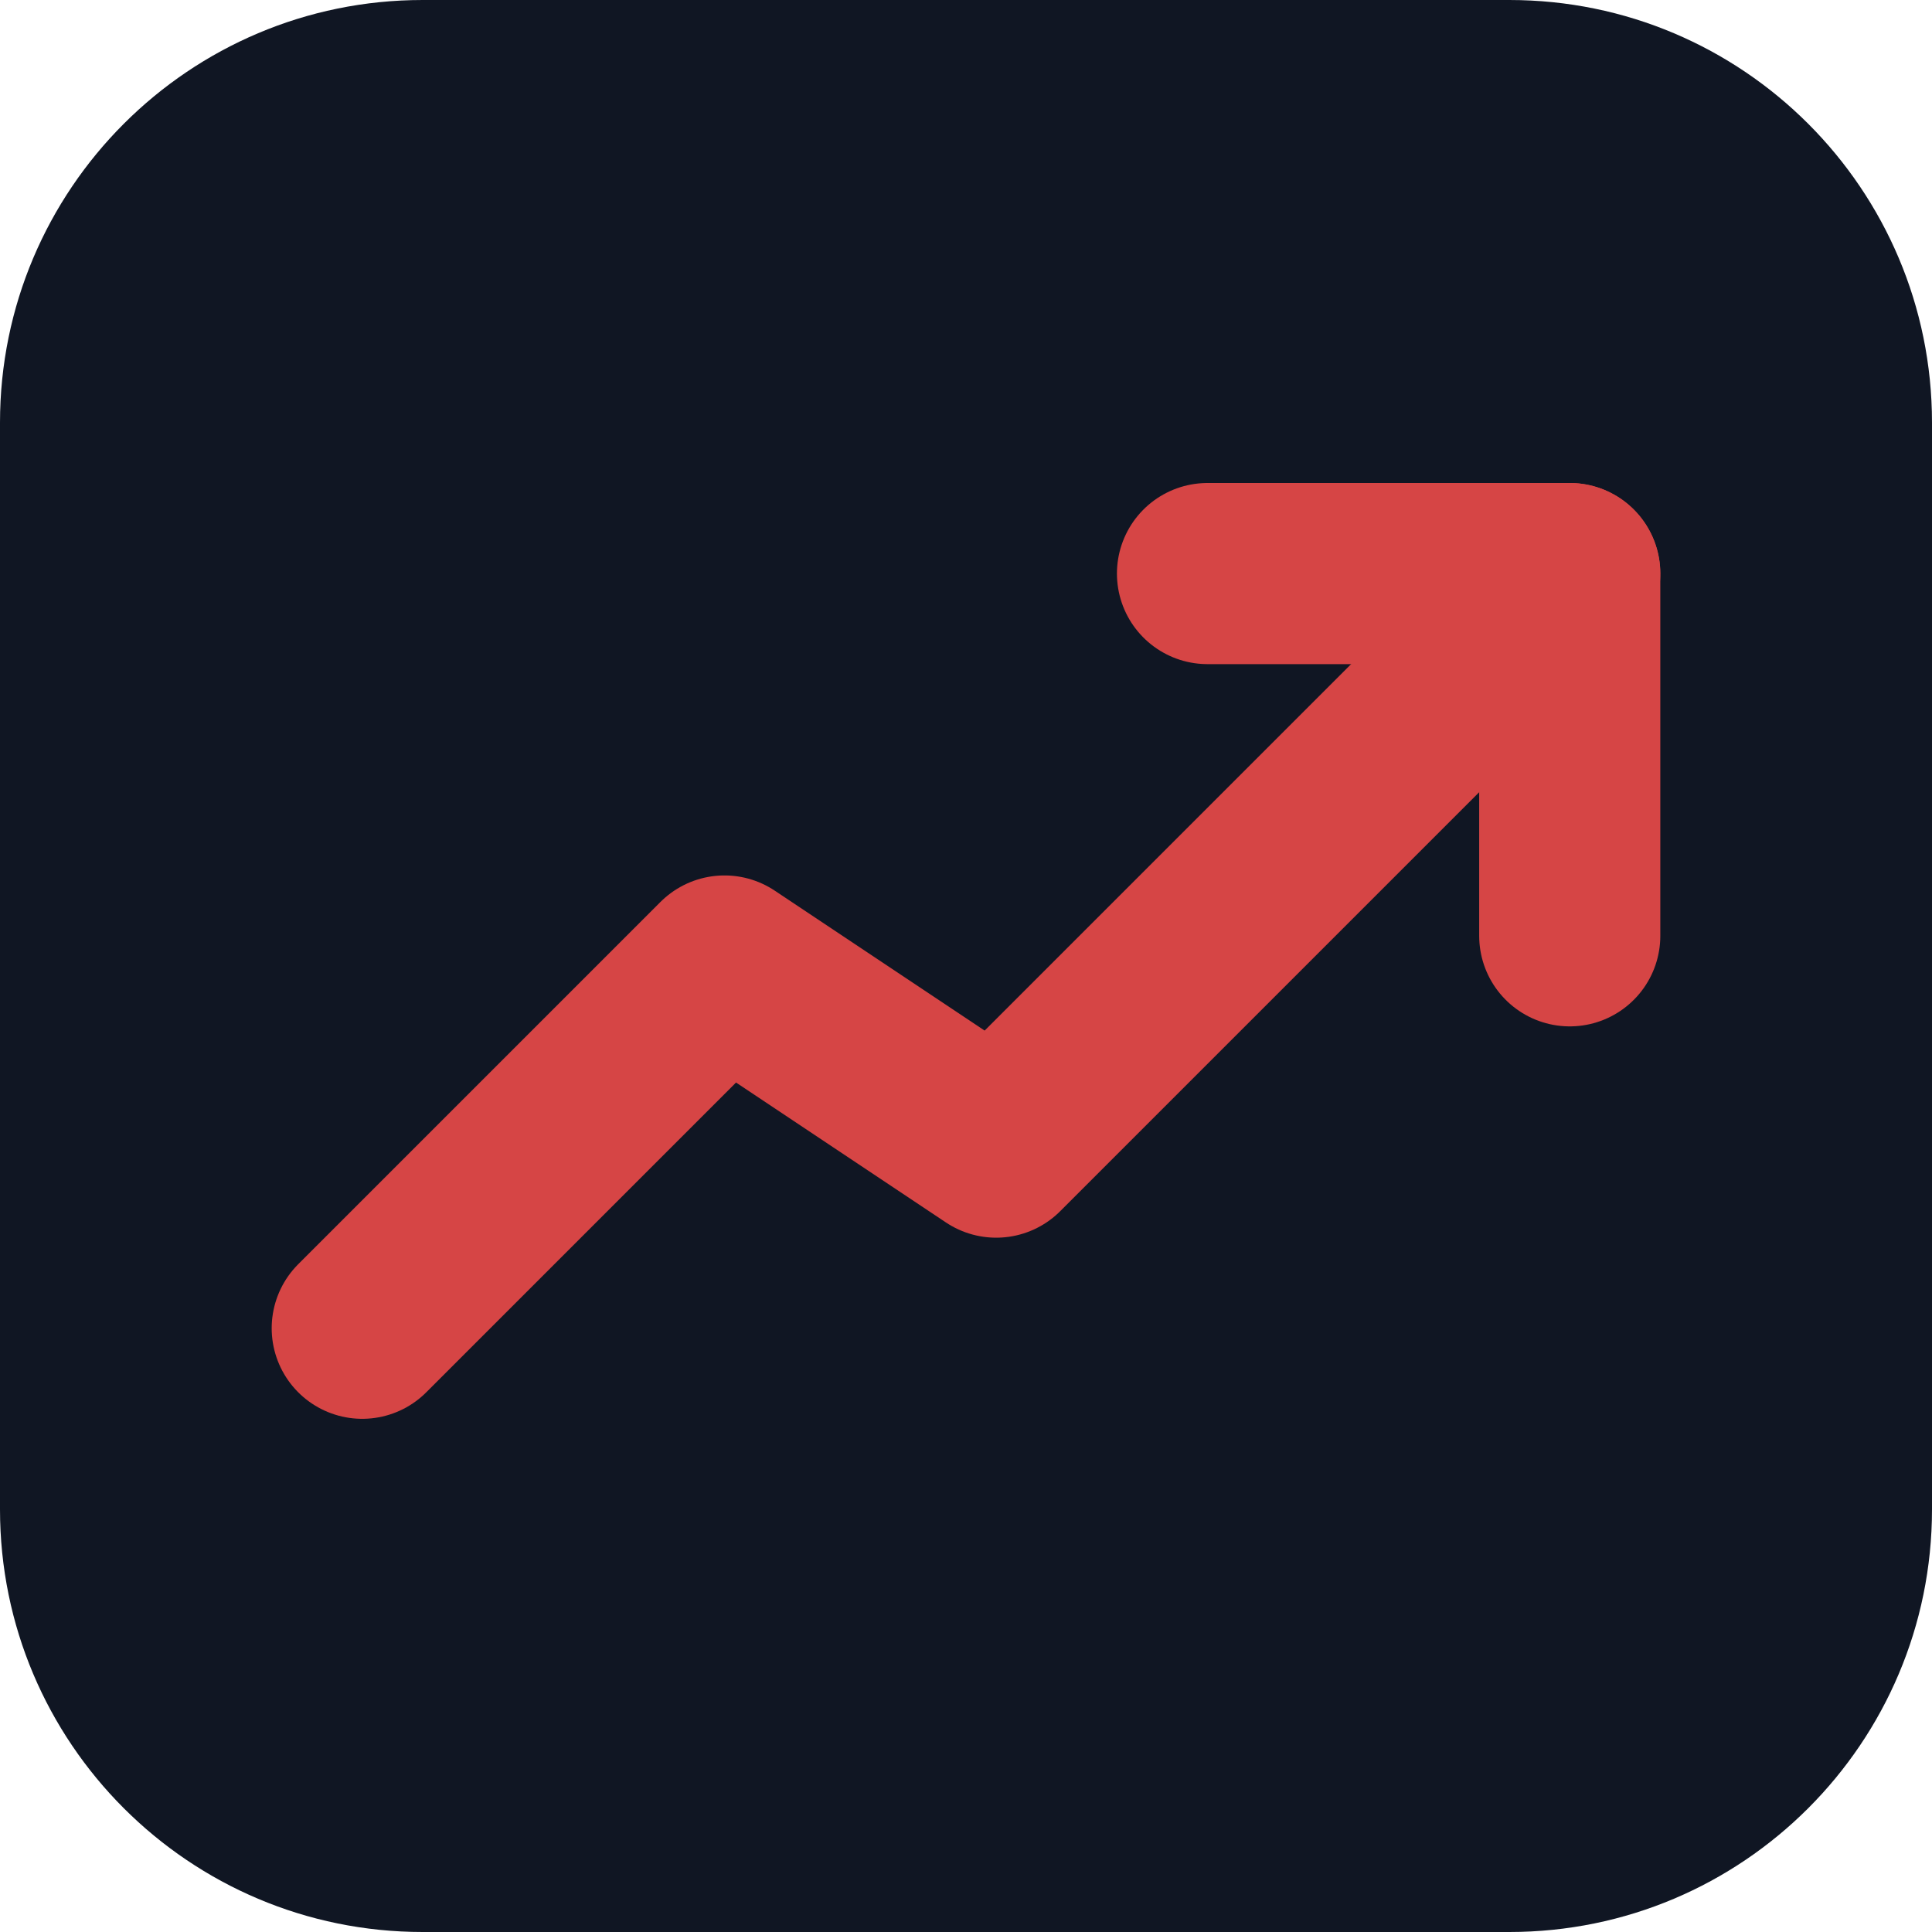
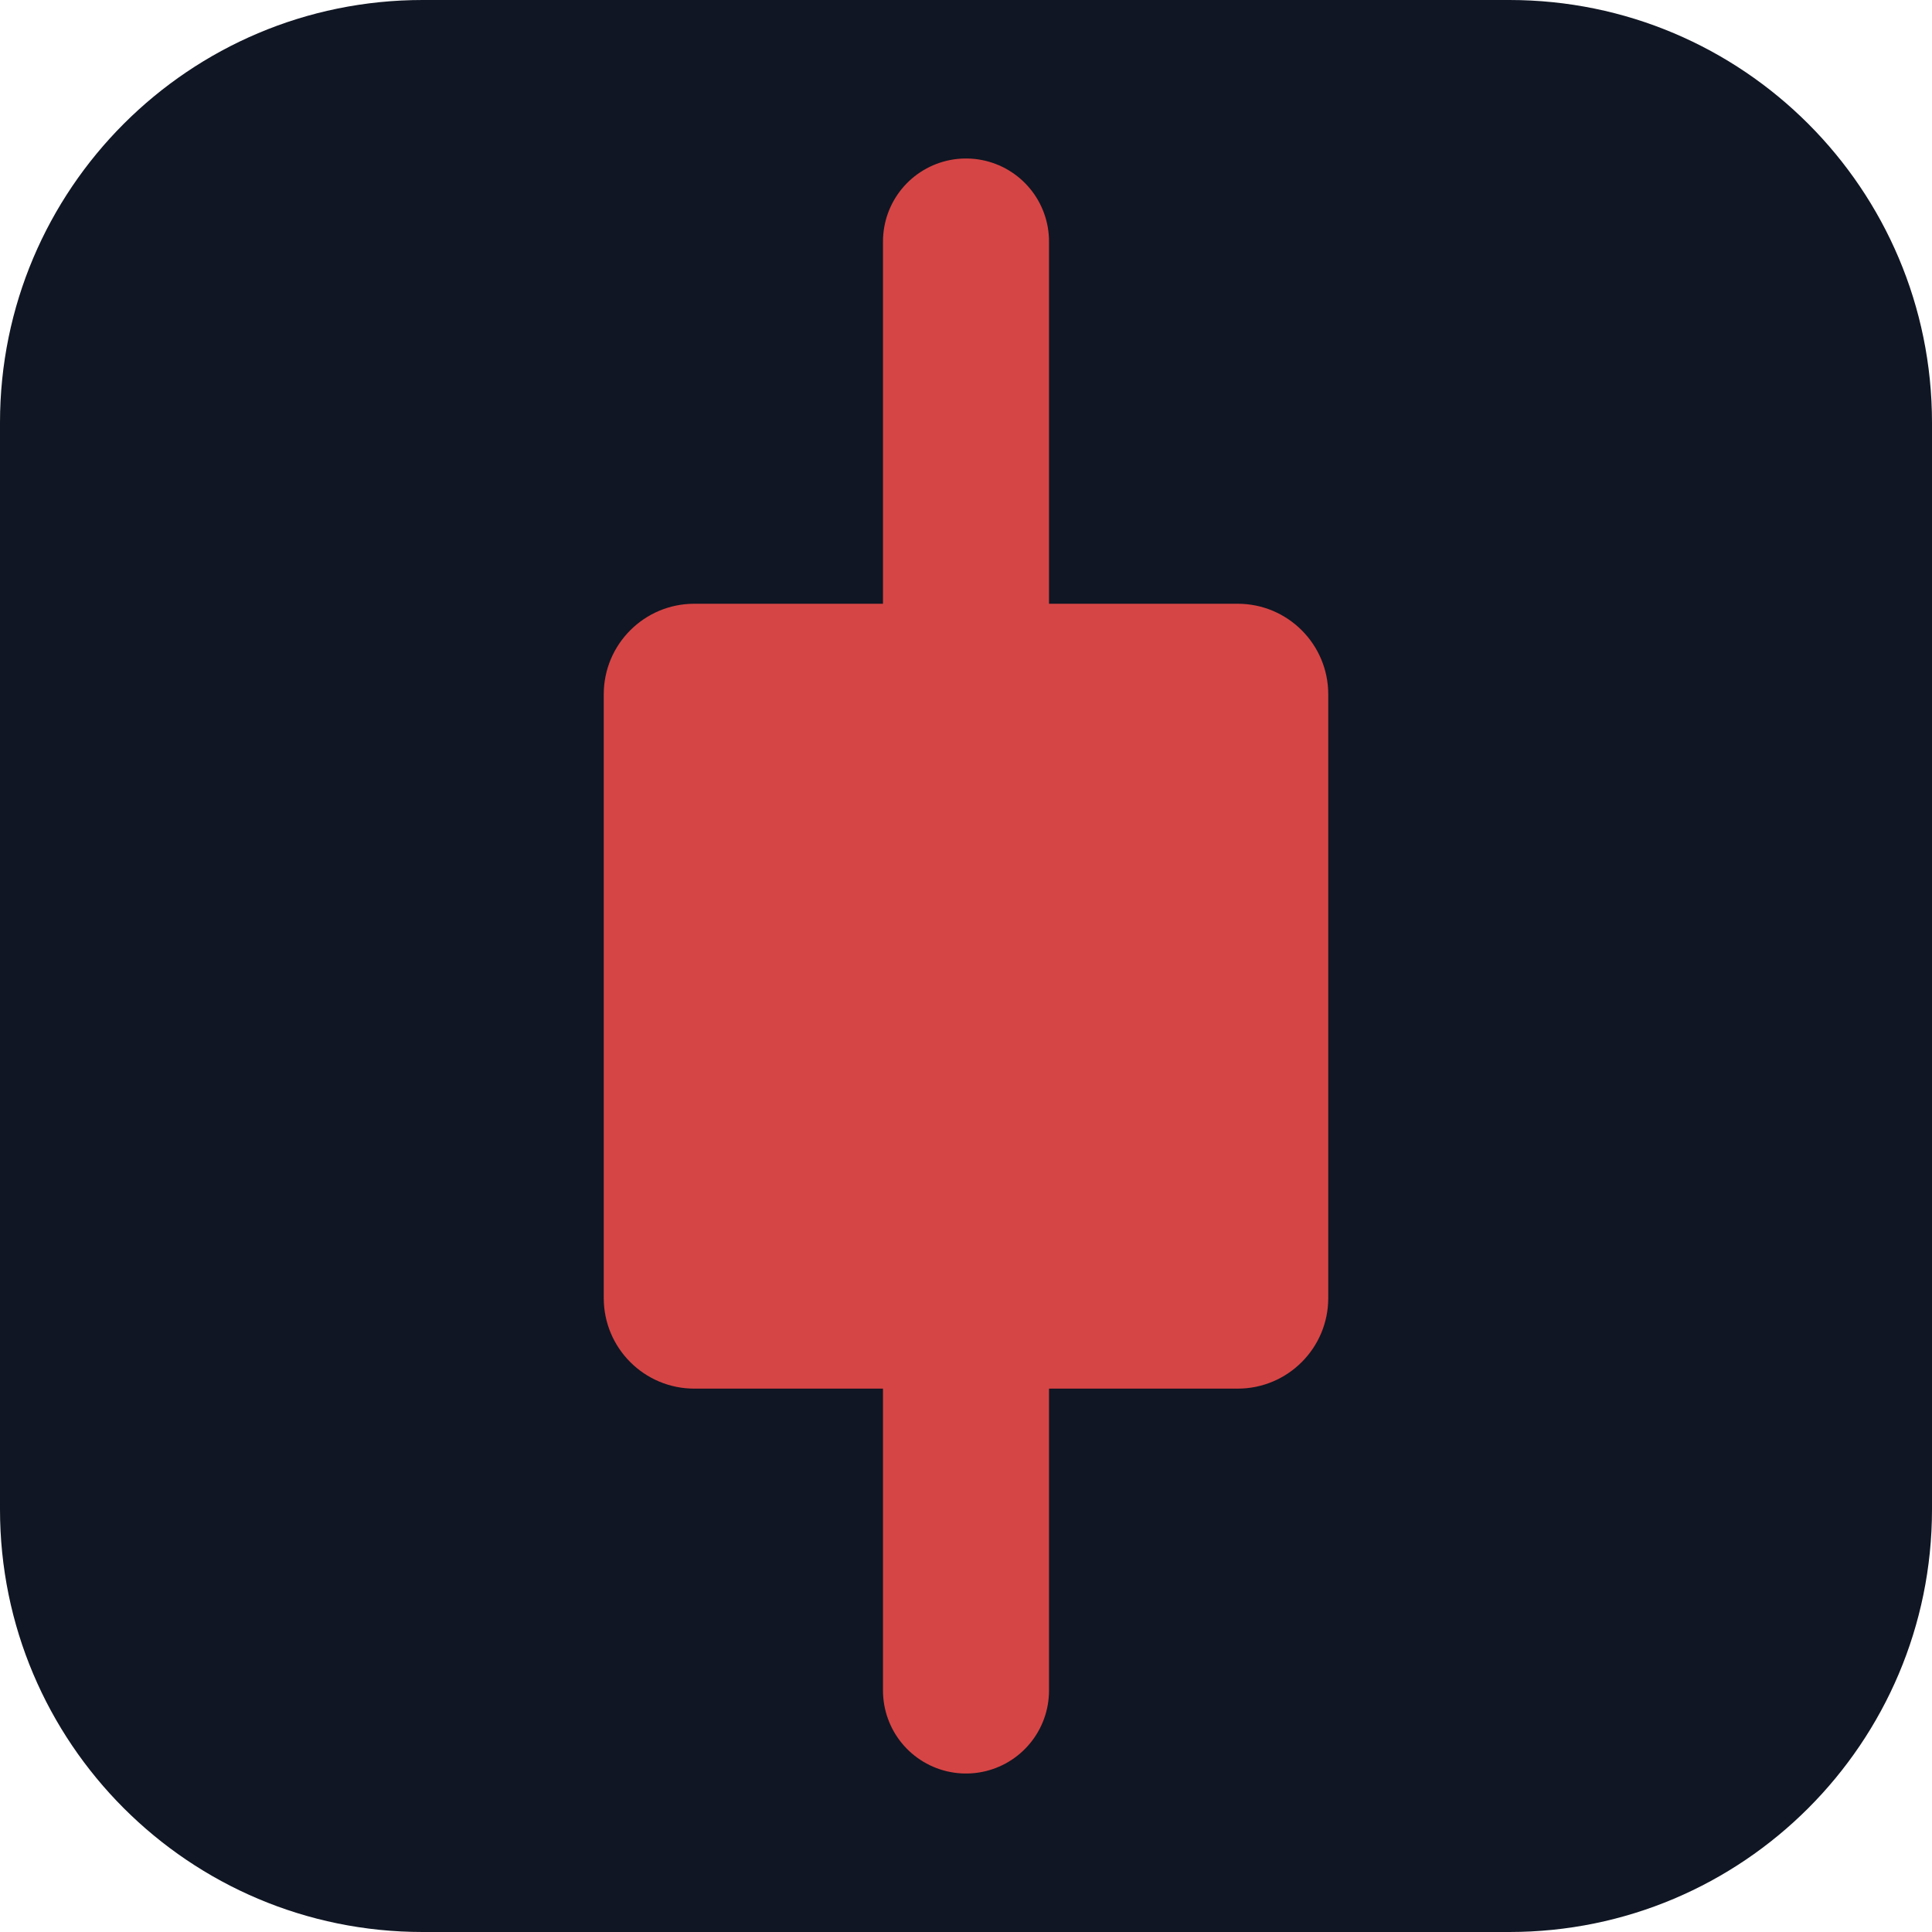
<svg xmlns="http://www.w3.org/2000/svg" viewBox="0 0 128 128">
  <rect width="128" height="128" rx="28" fill="#101623" />
-   <polyline points="24,88 48,64 66,76 104,38" fill="none" stroke="#d64545" stroke-width="12" stroke-linecap="round" stroke-linejoin="round" />
-   <polyline points="80,38 104,38 104,62" fill="none" stroke="#d64545" stroke-width="12" stroke-linecap="round" stroke-linejoin="round" />
+   <line x1="64" y1="16" x2="64" y2="112" stroke="#d64545" stroke-width="11" stroke-linecap="round" />
+   <rect x="40" y="40" width="48" height="52" rx="6" fill="#d64545" />
</svg>
